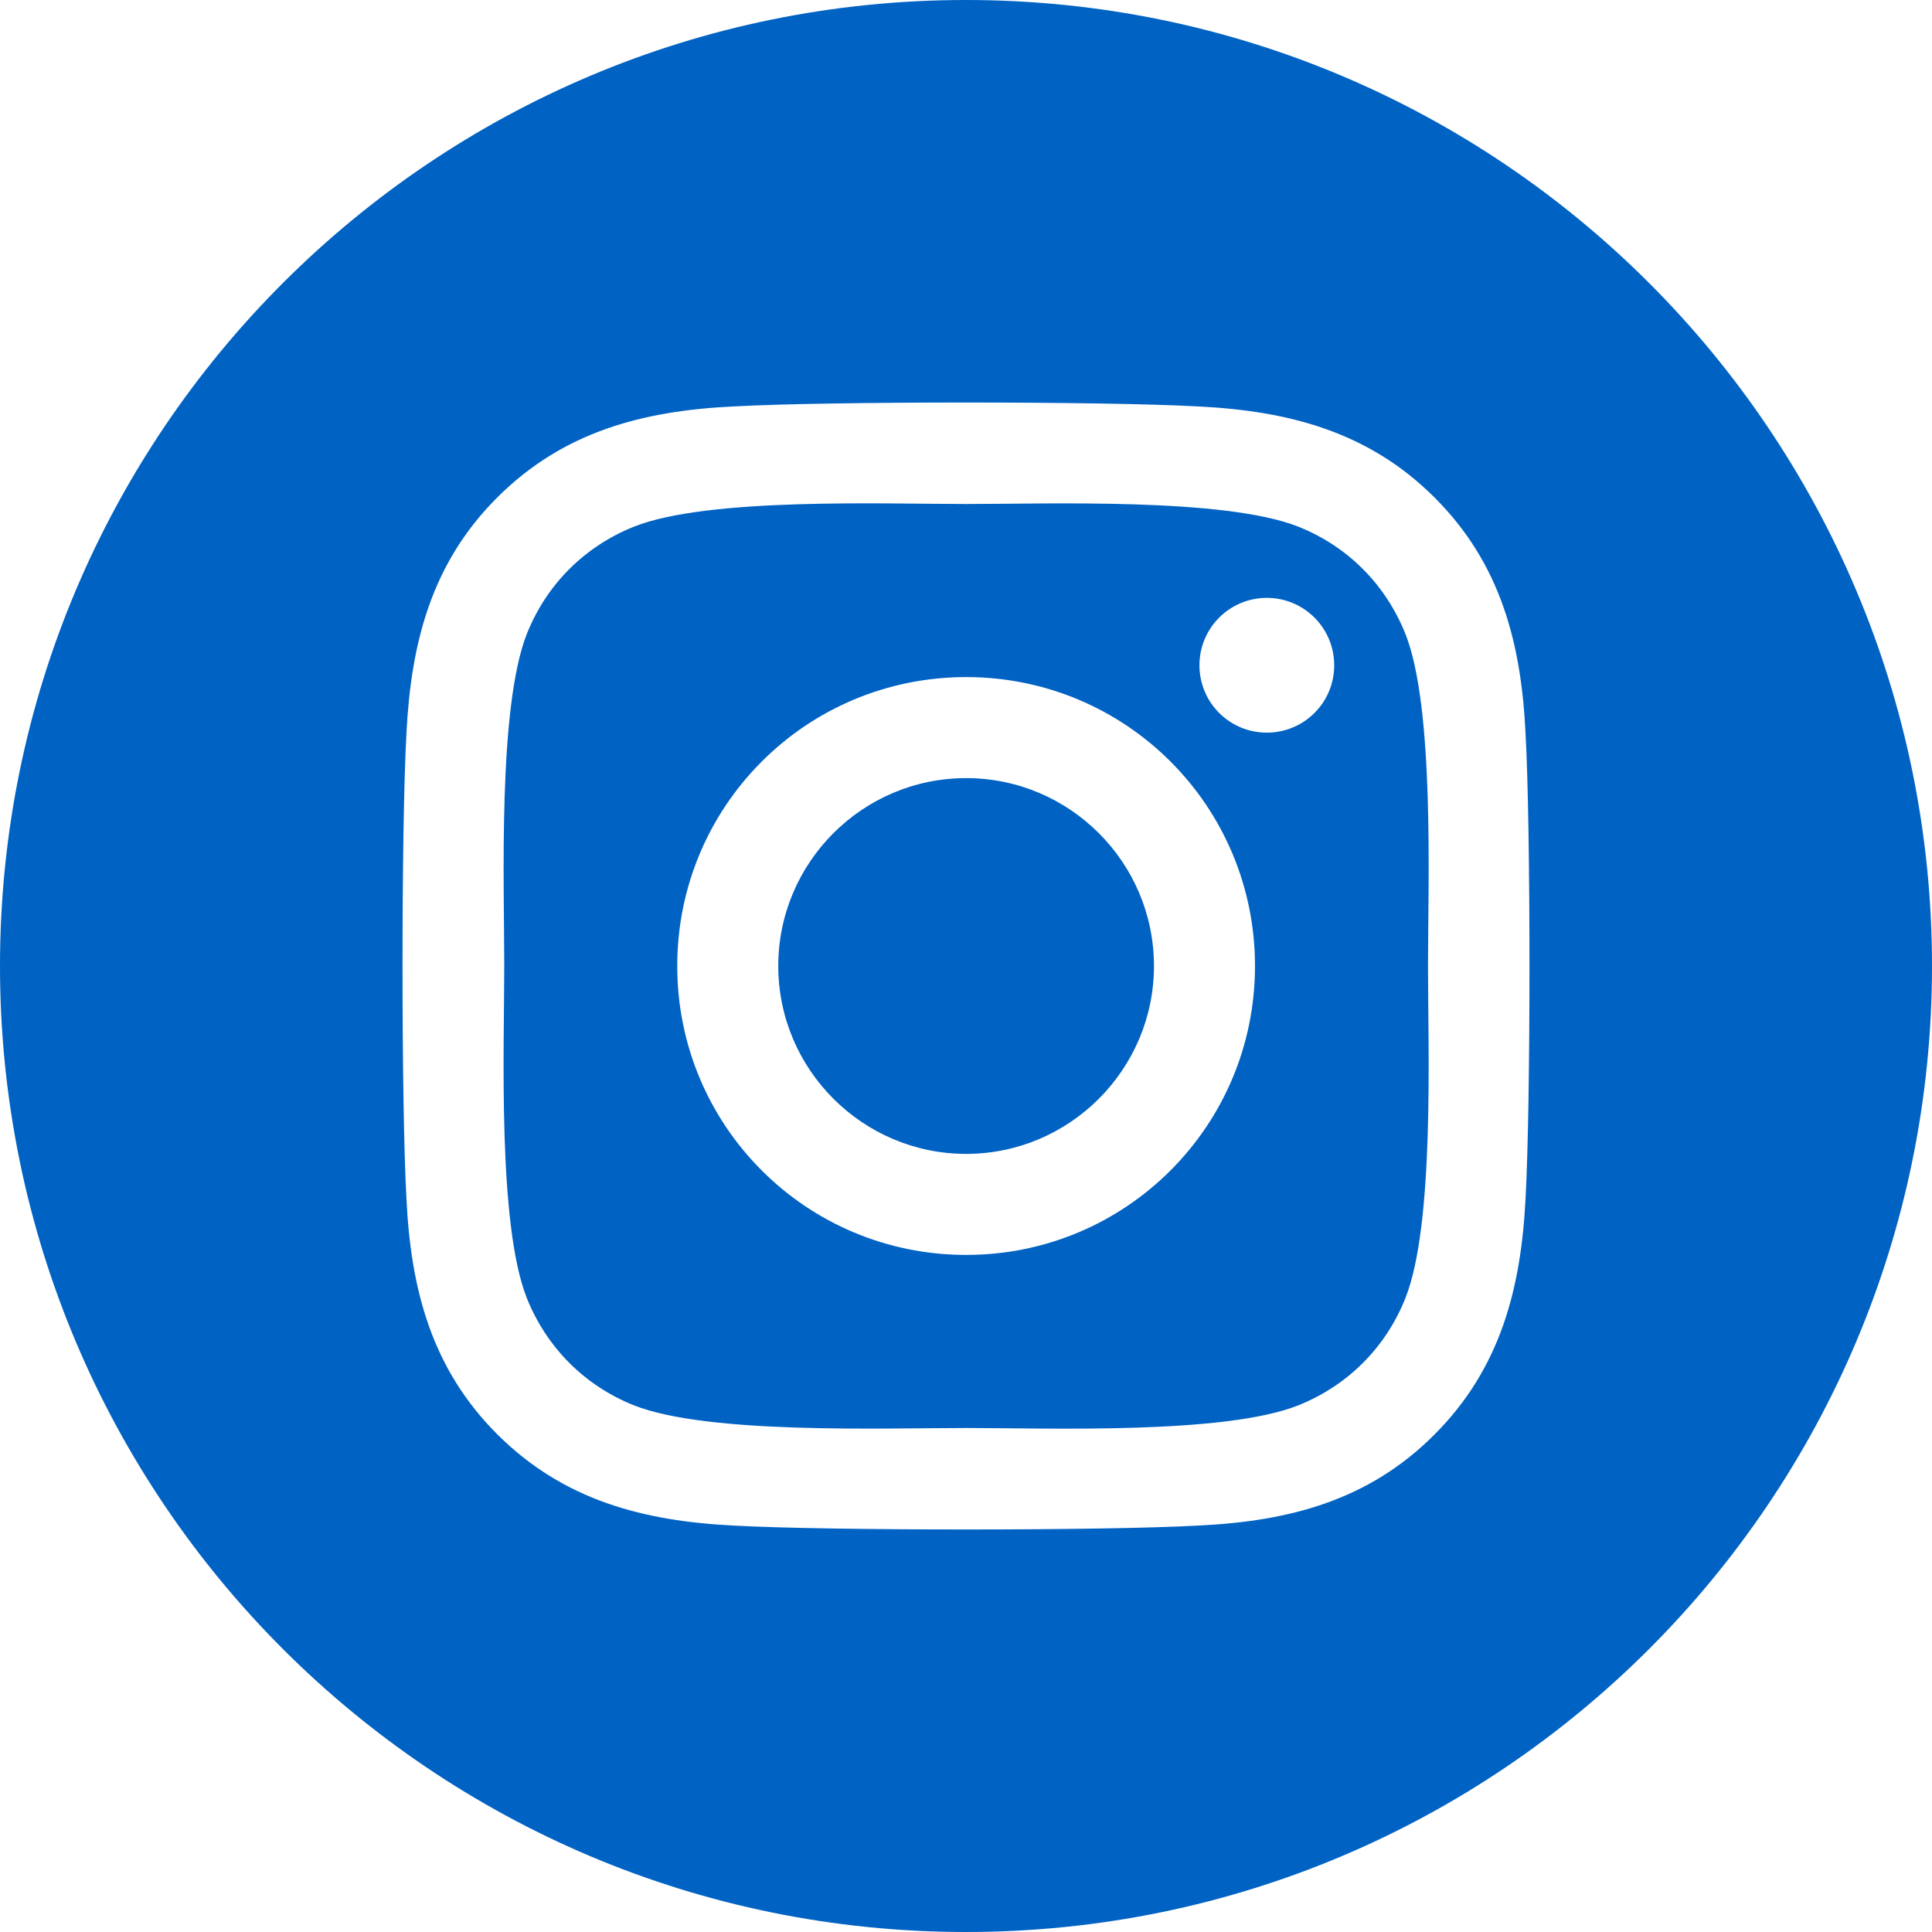
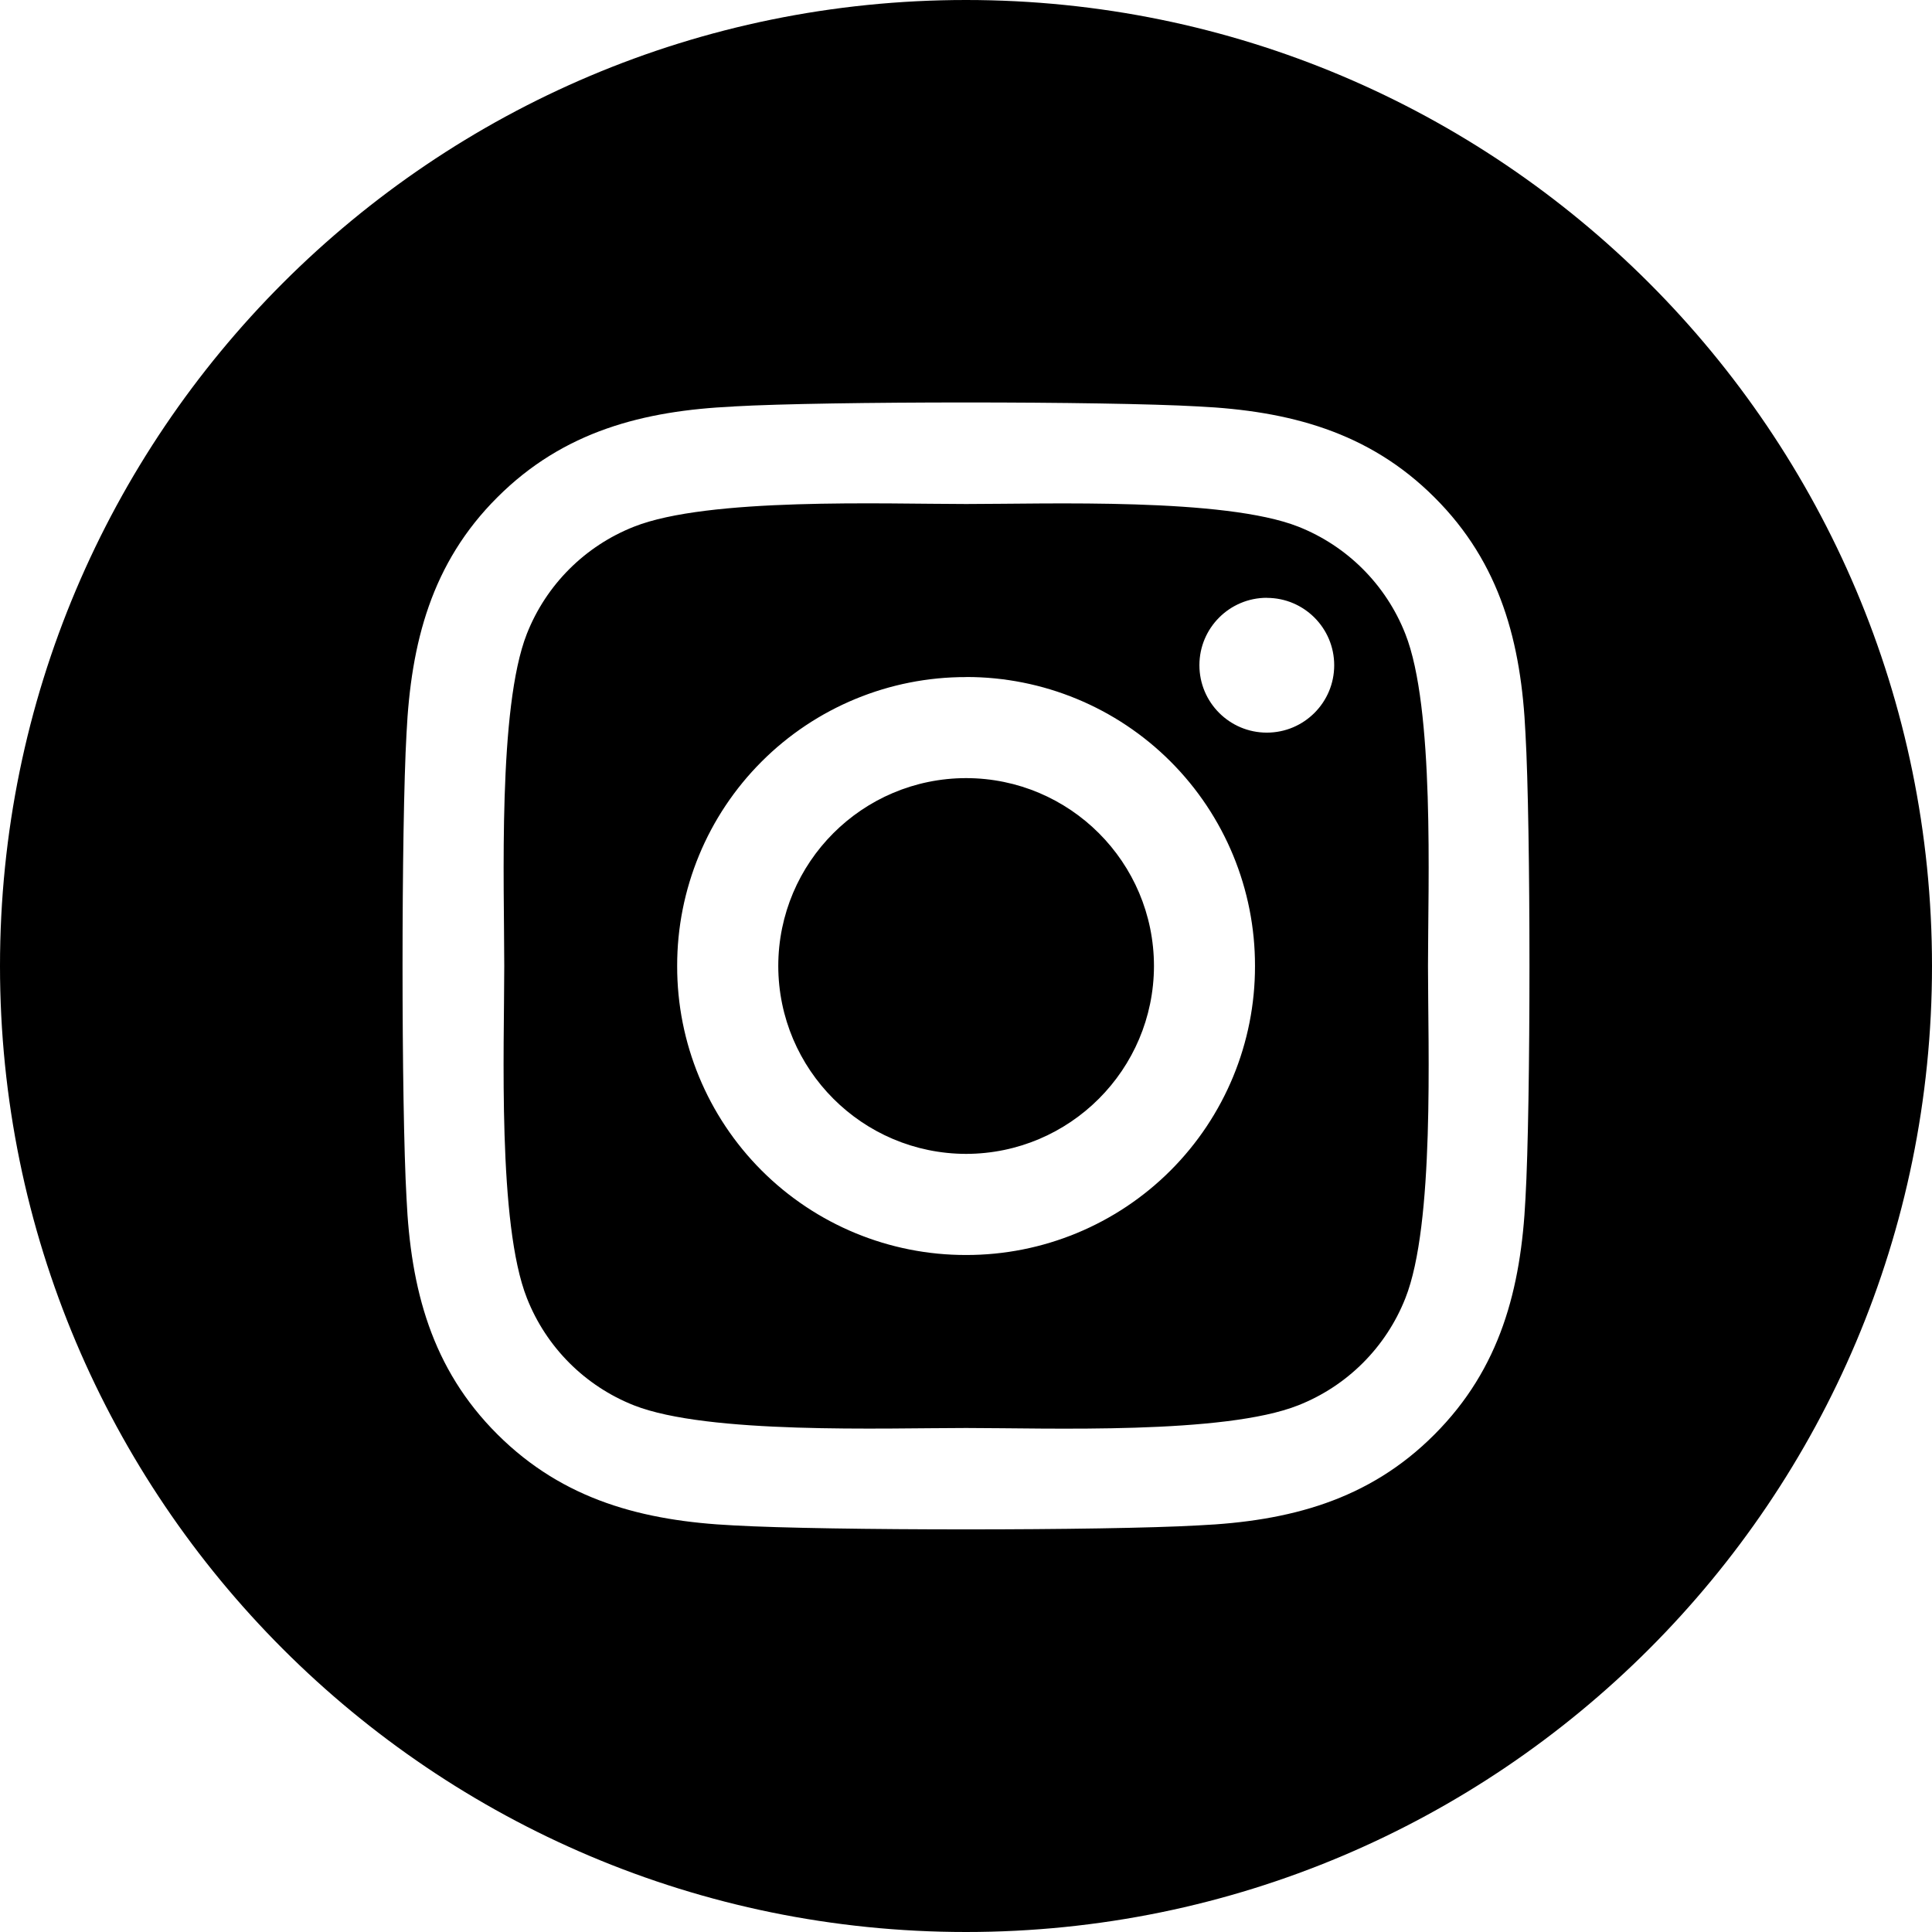
- <svg xmlns="http://www.w3.org/2000/svg" width="24px" height="24px" viewBox="0 0 24 24" version="1.1">
-   <g id="Iconography" stroke="none" stroke-width="1" fill="none" fill-rule="evenodd">
-     <g id="1.-Primitives/Icons/2.-Foreground-Secondary/Instagram" fill="#0062C3">
-       <path d="M12,0 C18.627,0 24,5.373 24,12 C24,18.627 18.627,24 12,24 C5.373,24 0,18.627 0,12 C0,5.373 5.373,0 12,0 Z M9.113,5.049 C7.994,5.102 7.001,5.358 6.18,6.177 C5.358,6.995 5.105,7.989 5.049,9.11 C4.984,10.266 4.984,13.731 5.049,14.887 C5.102,16.008 5.358,17.001 6.18,17.82 C7.001,18.638 7.991,18.895 9.113,18.951 C10.268,19.016 13.732,19.016 14.887,18.951 C16.009,18.898 17.002,18.642 17.82,17.82 C18.638,17.001 18.895,16.008 18.951,14.887 C19.016,13.731 19.016,10.269 18.951,9.113 C18.898,7.992 18.642,6.999 17.82,6.18 C17.002,5.362 16.009,5.105 14.887,5.049 C13.732,4.984 10.268,4.984 9.113,5.049 Z M12.002,6.261 C13.02,6.261 15.209,6.18 16.127,6.542 C16.74,6.786 17.211,7.258 17.458,7.873 C17.823,8.795 17.739,10.982 17.739,12 C17.739,13.018 17.823,15.208 17.458,16.127 C17.214,16.739 16.743,17.211 16.127,17.458 C15.206,17.823 13.02,17.739 12.002,17.739 C10.983,17.739 8.794,17.82 7.876,17.458 C7.264,17.214 6.792,16.742 6.545,16.127 C6.18,15.205 6.264,13.018 6.264,12 C6.264,10.982 6.183,8.792 6.545,7.873 C6.789,7.261 7.26,6.789 7.876,6.542 C8.797,6.177 10.983,6.261 12.002,6.261 Z M12.002,8.411 C10.015,8.411 8.413,10.013 8.413,12 C8.413,13.987 10.015,15.589 12.002,15.589 C13.988,15.589 15.59,13.987 15.59,12 C15.59,10.013 13.988,8.411 12.002,8.411 Z M12.002,9.666 C13.288,9.666 14.335,10.713 14.335,12 C14.335,13.287 13.285,14.334 12.002,14.334 C10.718,14.334 9.668,13.287 9.668,12 C9.668,10.713 10.715,9.666 12.002,9.666 Z M15.737,7.427 C15.275,7.427 14.9,7.801 14.9,8.264 C14.9,8.726 15.272,9.101 15.737,9.101 C16.199,9.101 16.574,8.729 16.574,8.264 C16.574,7.801 16.199,7.427 15.737,7.427 Z" id="Combined-Shape" />
-     </g>
-   </g>
+ <svg xmlns="http://www.w3.org/2000/svg" width="24" height="24">
+   <path d="M12 0c6.627 0 12 5.373 12 12s-5.373 12-12 12S0 18.627 0 12 5.373 0 12 0zM9.113 5.05C7.994 5.101 7 5.357 6.18 6.176c-.822.818-1.075 1.812-1.13 2.933-.066 1.156-.066 4.62 0 5.777.052 1.121.308 2.114 1.13 2.933.821.818 1.811 1.075 2.933 1.13 1.155.066 4.619.066 5.774 0 1.122-.052 2.115-.308 2.933-1.13.818-.819 1.075-1.812 1.13-2.933.066-1.156.066-4.618 0-5.774-.052-1.121-.308-2.114-1.13-2.933-.818-.818-1.811-1.075-2.933-1.13-1.155-.066-4.619-.066-5.774 0zm2.889 1.211c1.018 0 3.207-.08 4.125.281a2.362 2.362 0 011.33 1.331c.366.922.282 3.109.282 4.127 0 1.018.084 3.208-.281 4.127a2.362 2.362 0 01-1.33 1.33c-.922.366-3.108.282-4.126.282-1.019 0-3.208.08-4.126-.281a2.362 2.362 0 01-1.33-1.331c-.366-.922-.282-3.109-.282-4.127 0-1.018-.081-3.208.281-4.127a2.362 2.362 0 011.33-1.33c.922-.366 3.108-.282 4.127-.282zm0 2.15A3.583 3.583 0 008.412 12a3.583 3.583 0 003.59 3.59A3.583 3.583 0 0015.59 12a3.583 3.583 0 00-3.588-3.59zm0 1.255A2.336 2.336 0 0114.335 12a2.338 2.338 0 01-2.333 2.334A2.338 2.338 0 019.668 12a2.336 2.336 0 012.334-2.334zm3.735-2.24a.837.837 0 100 1.675.837.837 0 000-1.674z" />
</svg>
